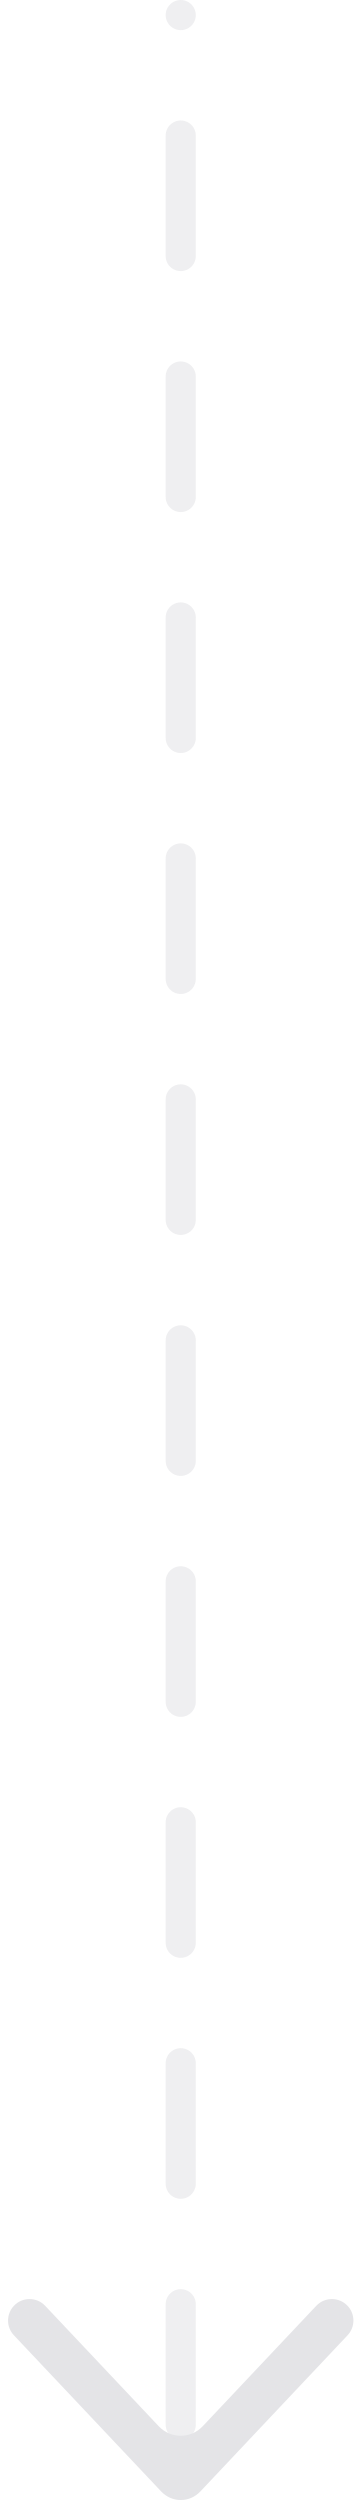
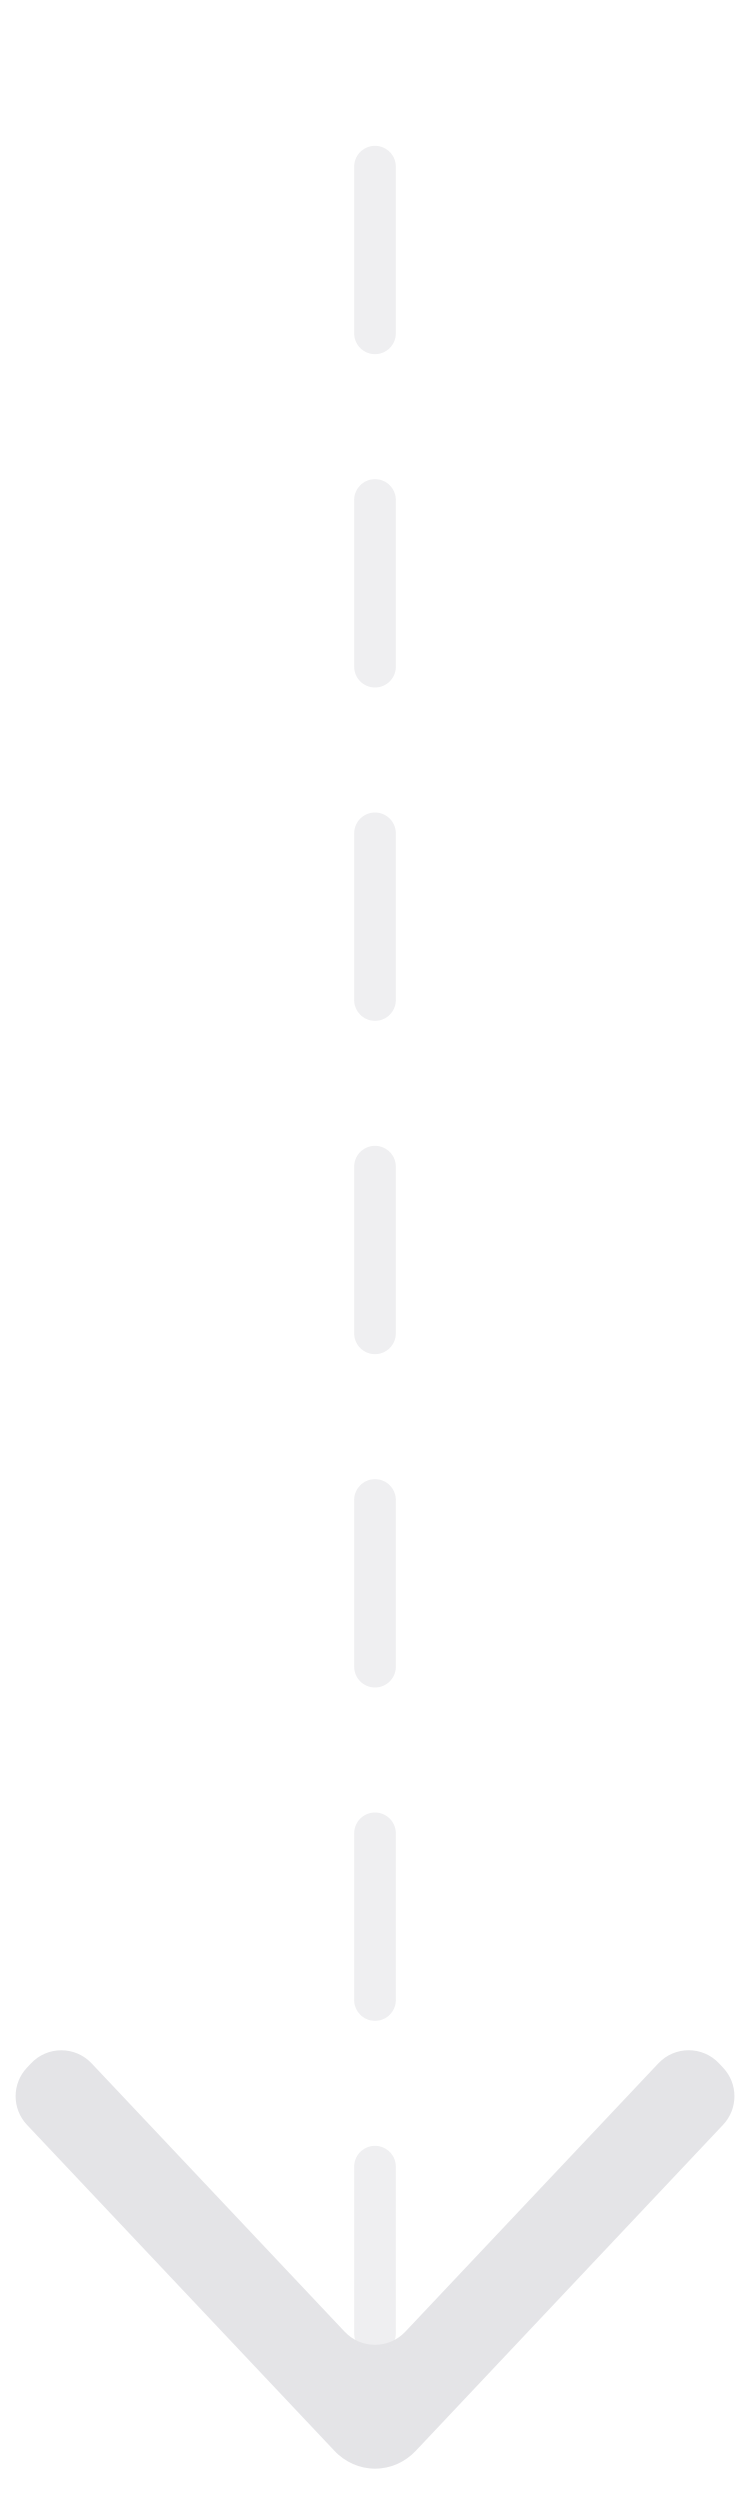
- <svg xmlns="http://www.w3.org/2000/svg" width="12" height="83" viewBox="0 0 12 83" fill="none">
-   <path d="M10.5 76.553C10.781 76.254 11.257 76.254 11.539 76.553C11.798 76.828 11.798 77.257 11.539 77.532L6.655 82.713C6.569 82.804 6.468 82.877 6.355 82.927C6.243 82.976 6.123 83.001 6.001 83.001C5.88 83.001 5.76 82.976 5.647 82.927C5.535 82.877 5.433 82.804 5.348 82.713L0.462 77.532C0.202 77.257 0.202 76.828 0.462 76.553C0.743 76.254 1.218 76.254 1.5 76.553L5.272 80.553C5.667 80.972 6.333 80.972 6.728 80.553L10.5 76.553Z" fill="#E4E4E7" />
-   <path opacity="0.6" d="M6 80.5L6 0.5" stroke="#E4E4E7" stroke-linecap="round" stroke-linejoin="round" stroke-dasharray="4 4" />
+ <svg xmlns="http://www.w3.org/2000/svg" width="18" height="60" viewBox="0 0 18 60" fill="none">
+   <path d="M15.801 49.52C16.196 49.101 16.862 49.101 17.256 49.52L17.354 49.624C17.717 50.009 17.717 50.61 17.354 50.995L9.983 58.815C9.854 58.953 9.701 59.061 9.533 59.136C9.365 59.21 9.184 59.248 9.002 59.248C8.82 59.248 8.639 59.21 8.471 59.136C8.303 59.061 8.15 58.953 8.022 58.815L0.647 50.996C0.284 50.611 0.284 50.009 0.647 49.624L0.744 49.521C1.138 49.102 1.804 49.102 2.199 49.521L8.272 55.961C8.667 56.38 9.333 56.38 9.727 55.961L15.801 49.52Z" fill="#E4E4E7" />
+   <path opacity="0.6" d="M9 56L9 0.5" stroke="#E4E4E7" stroke-linecap="round" stroke-linejoin="round" stroke-dasharray="4 4" />
</svg>
